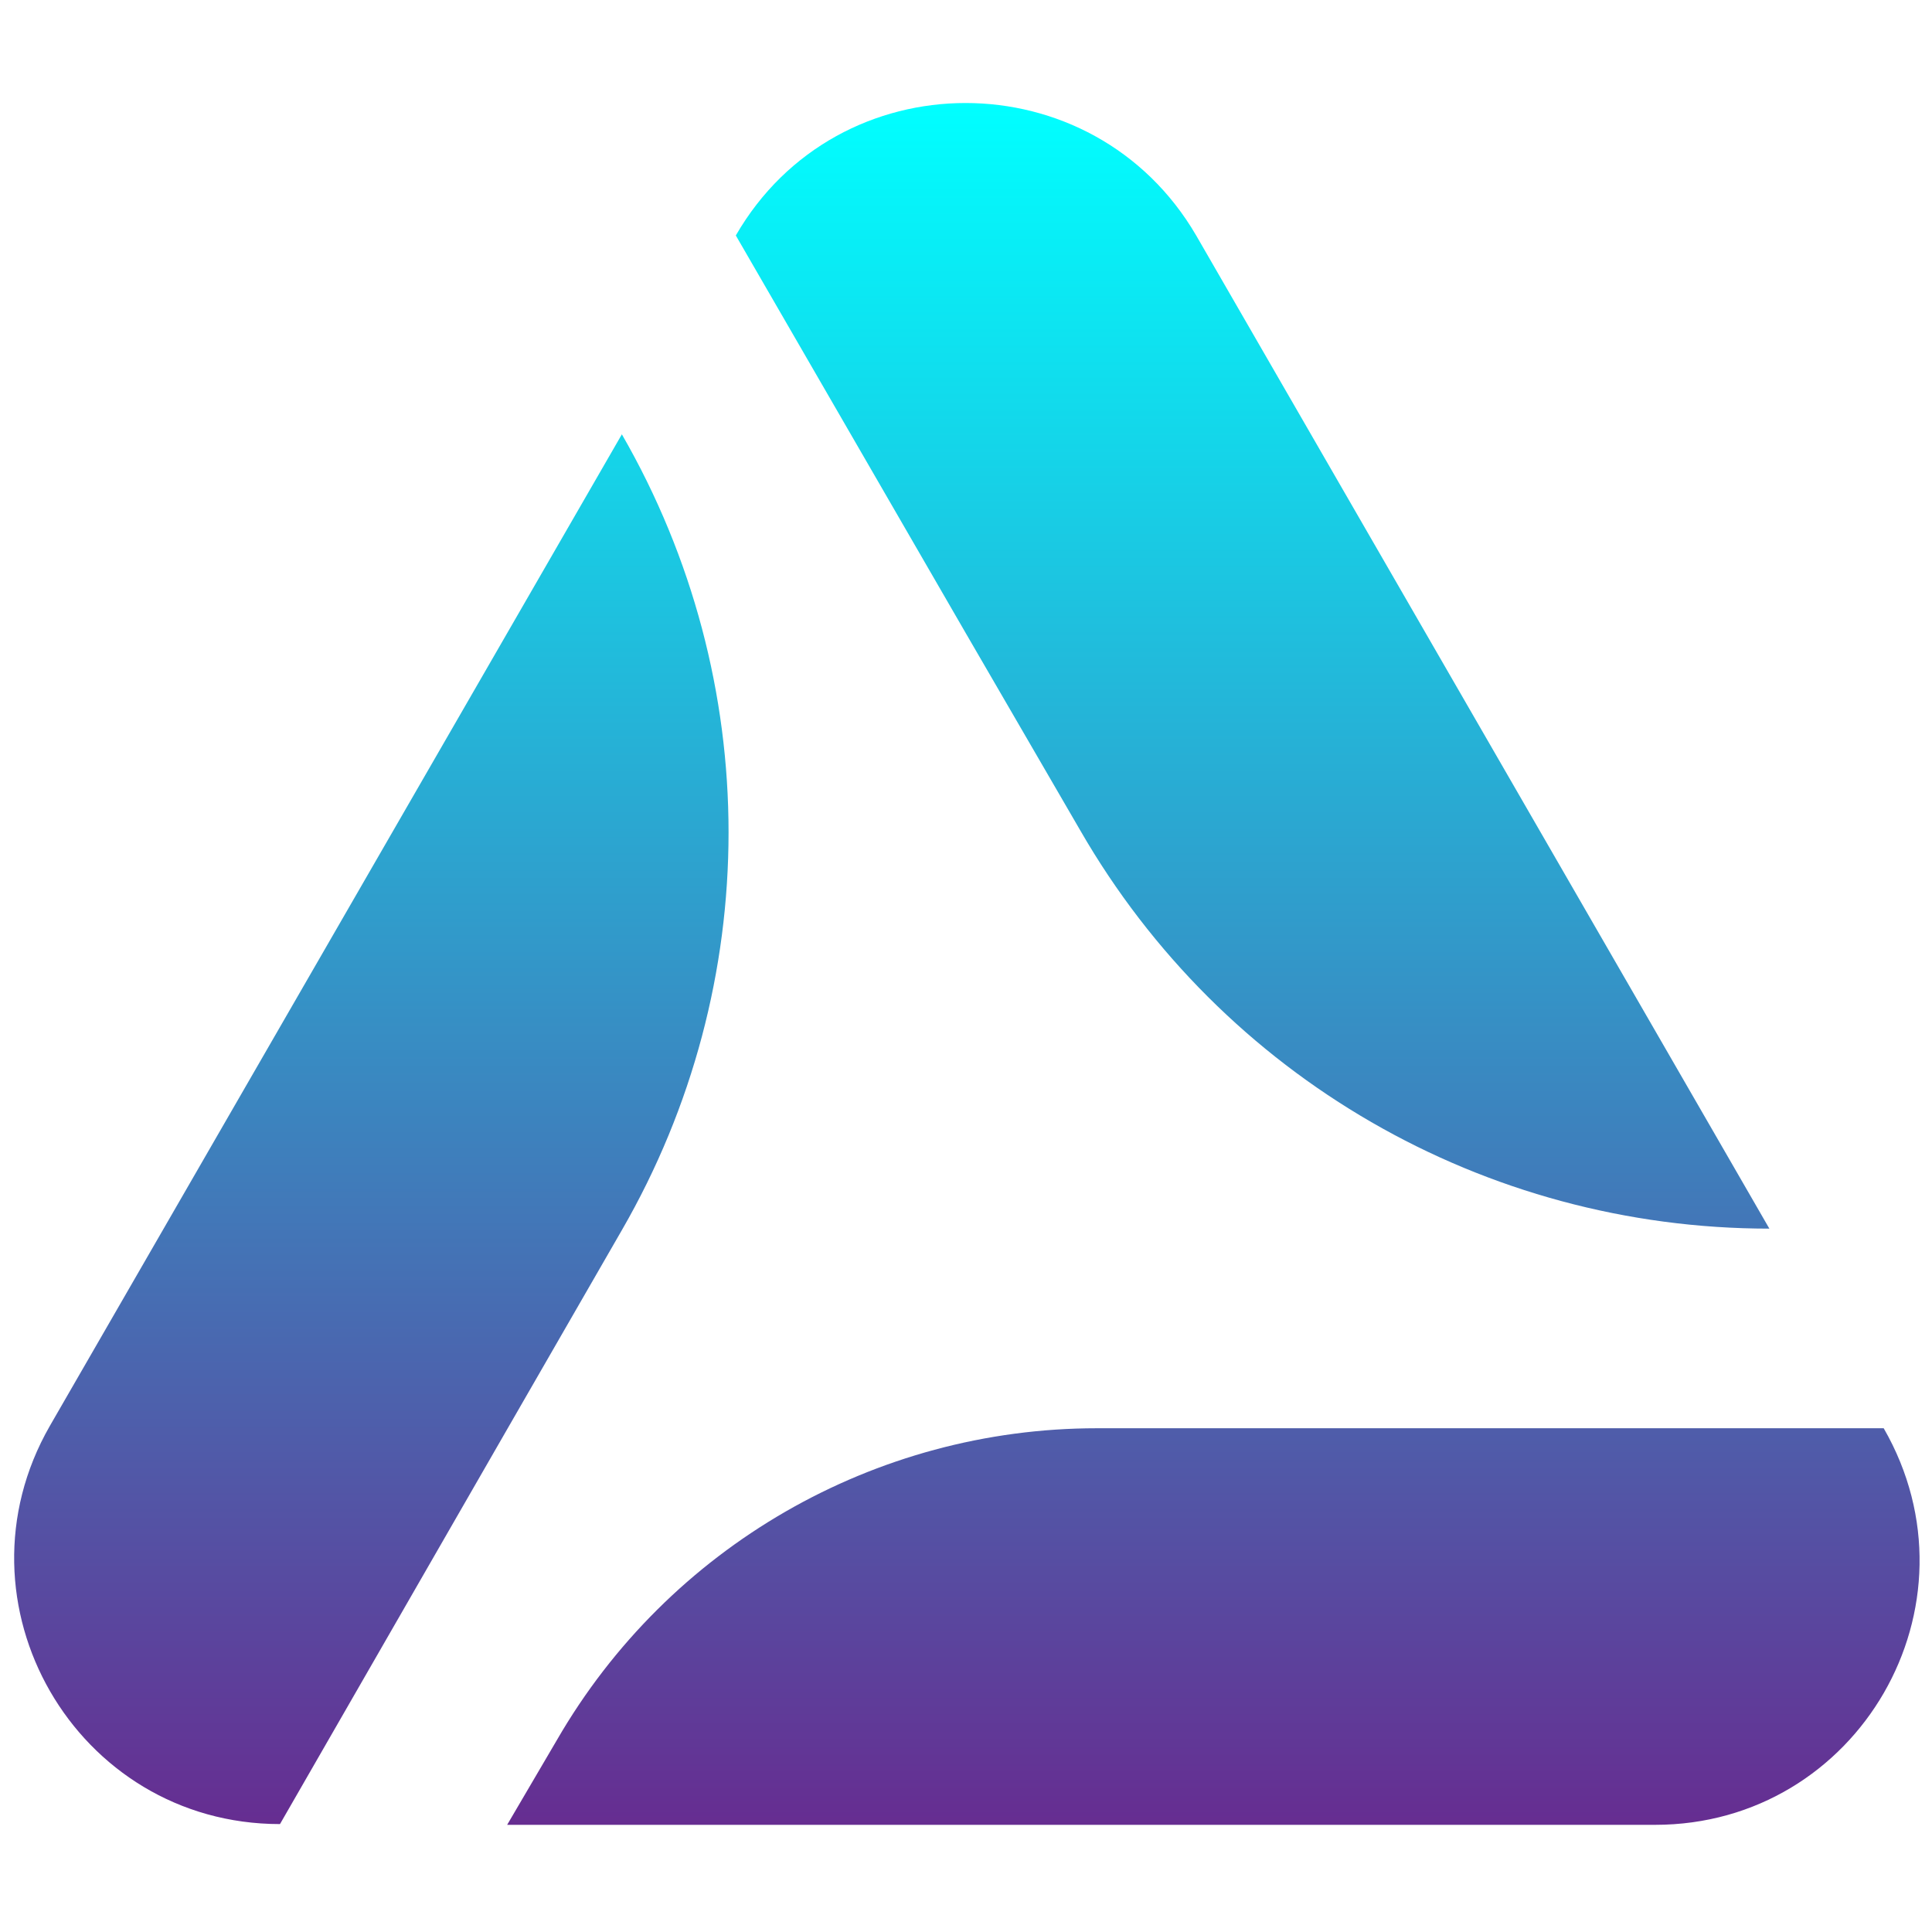
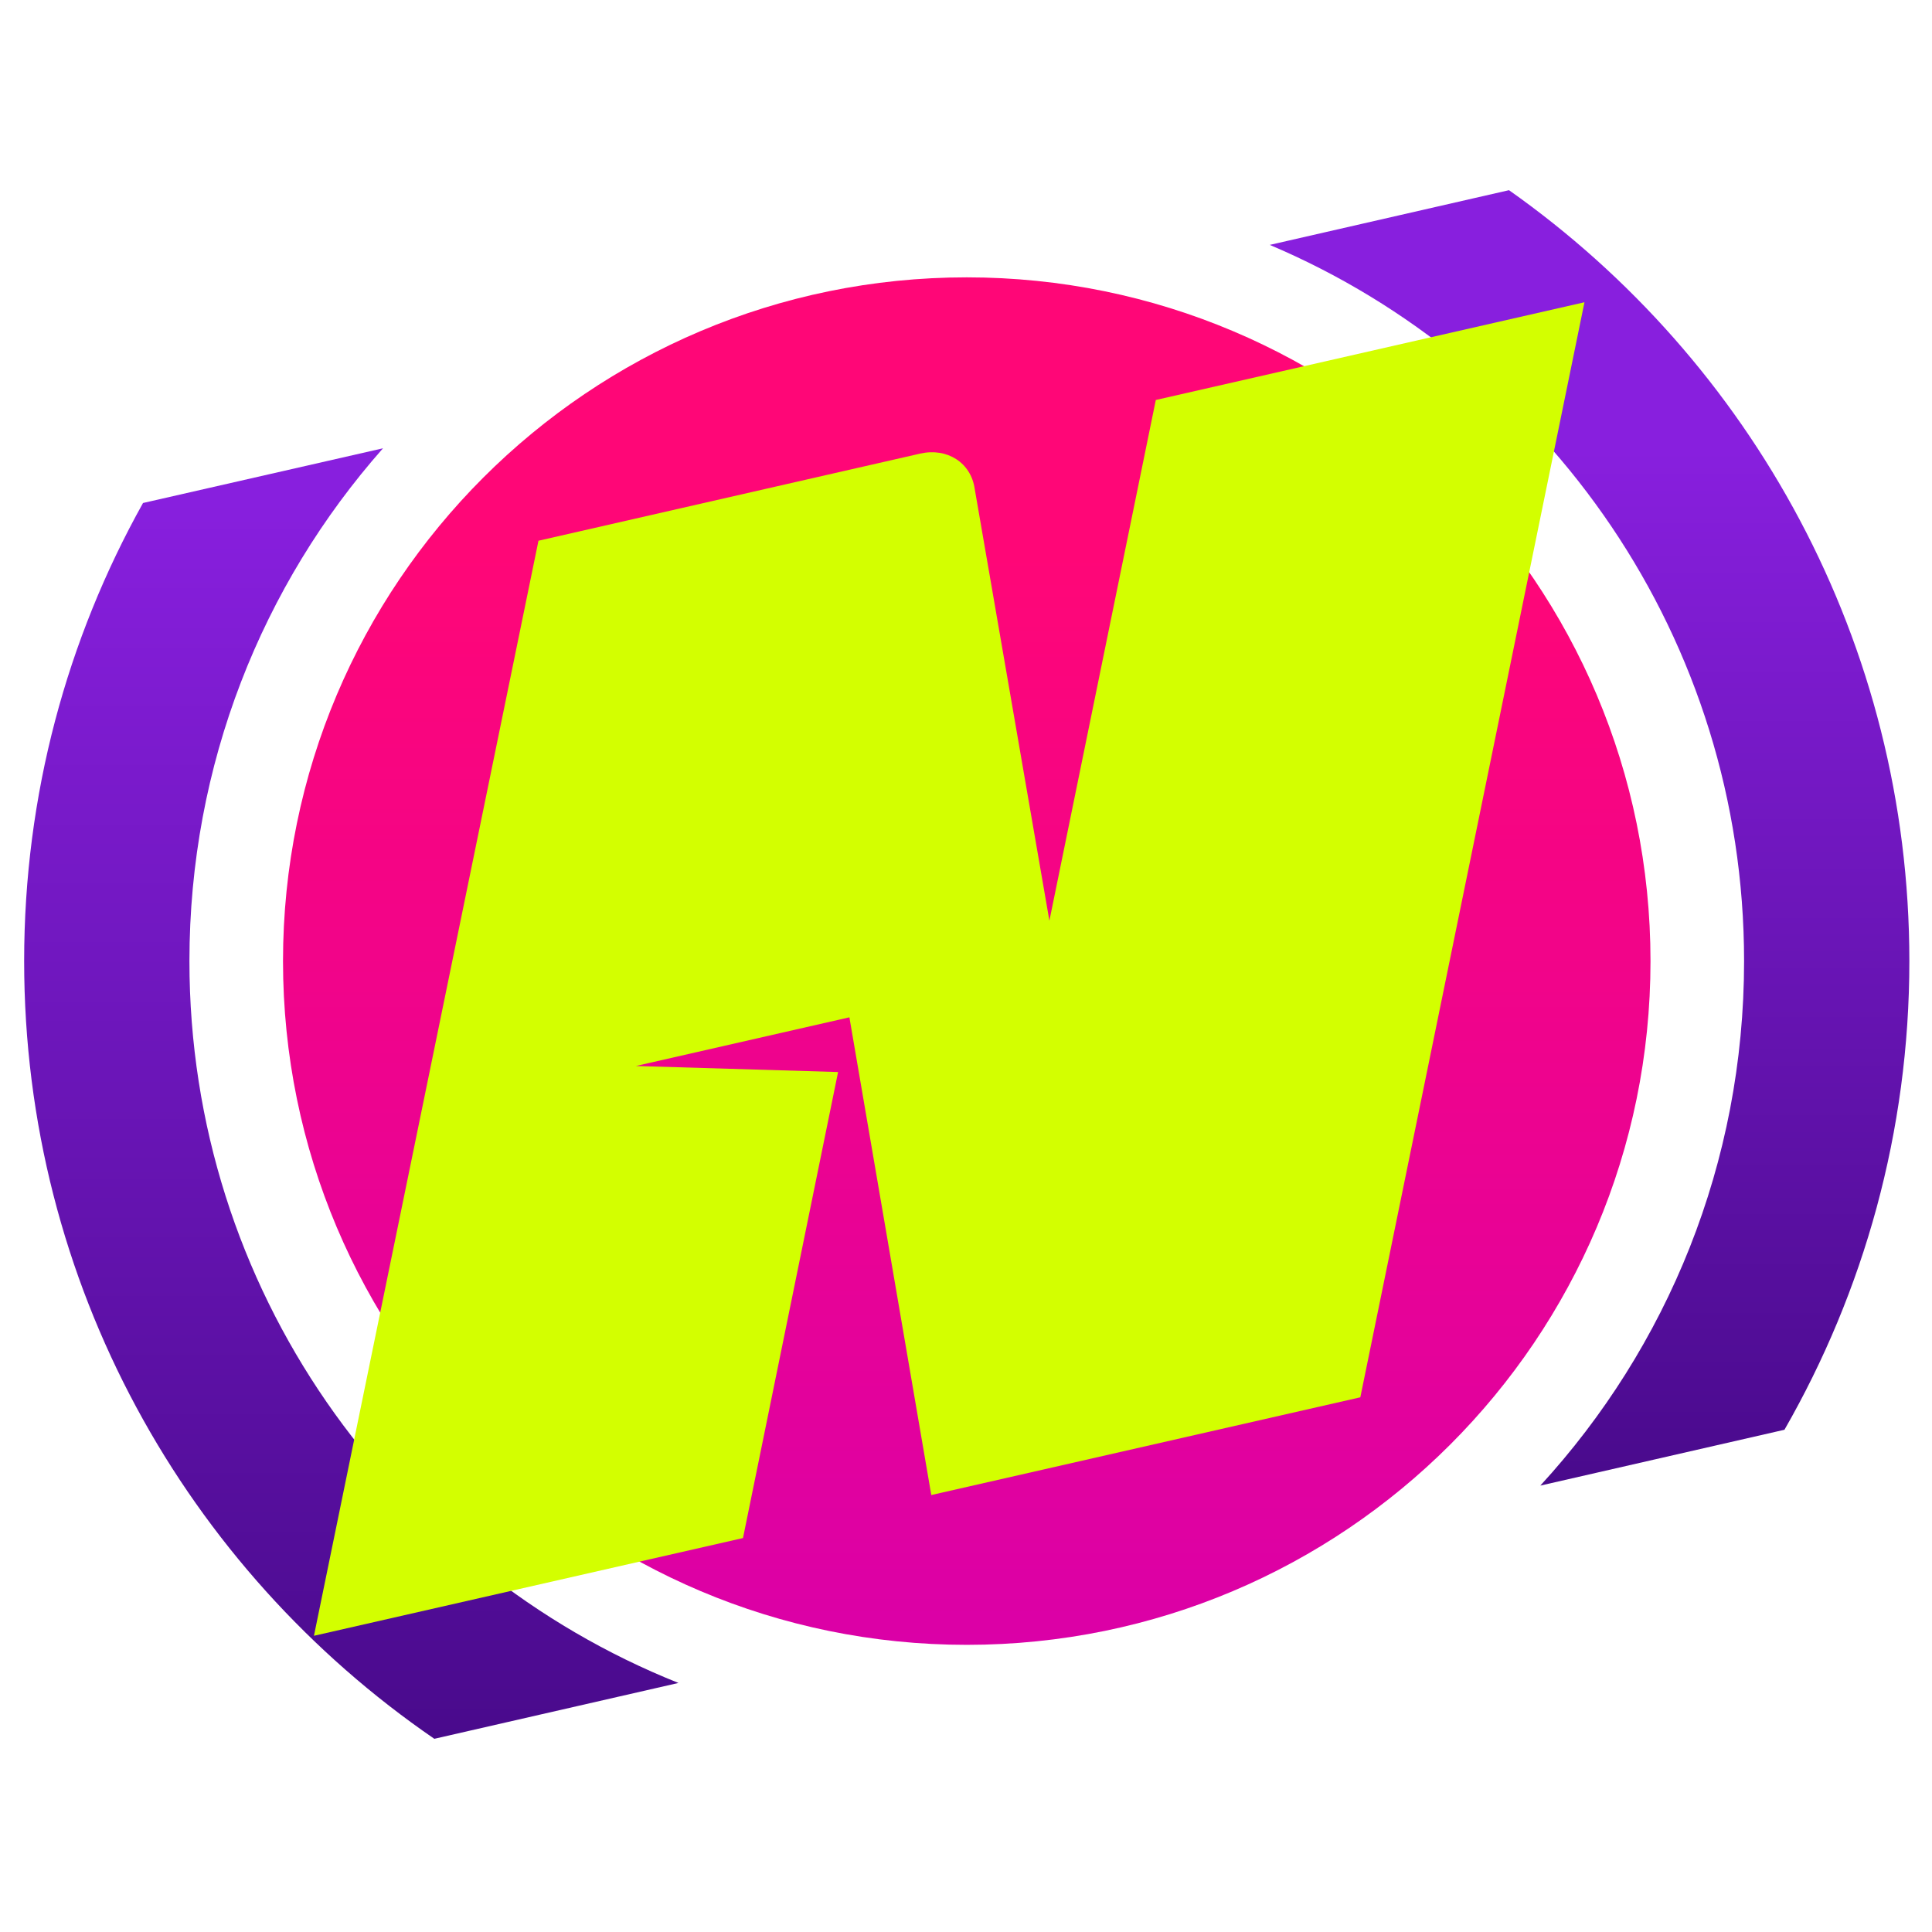
<svg xmlns="http://www.w3.org/2000/svg" version="1.2" viewBox="0 0 512 512" width="512" height="512">
  <defs>
-     <linearGradient id="g1" x1="256" y1="483.6" x2="256" y2="27.4" gradientUnits="userSpaceOnUse">
-       <stop offset="0" stop-color="#662d91" />
-       <stop offset="1" stop-color="#00ffff" />
+     <linearGradient id="g1" x1="256.2" y1="460.8" x2="256.2" y2="50.4" gradientUnits="userSpaceOnUse">
+       <stop offset="0" stop-color="#490a8c" />
+       <stop offset=".8" stop-color="#881fde" />
+     </linearGradient>
+     <linearGradient id="g2" x1="421.3" y1="393.7" x2="421.3" y2="50.4" gradientUnits="userSpaceOnUse">
+       <stop offset="0" stop-color="#490a8c" />
+       <stop offset=".8" stop-color="#881fde" />
+     </linearGradient>
+     <linearGradient id="g3" x1="256.2" y1="435.9" x2="256.2" y2="73.5" gradientUnits="userSpaceOnUse">
+       <stop offset="0" stop-color="#db00a7" />
+       <stop offset=".8" stop-color="#ff0677" />
    </linearGradient>
  </defs>
  <style>
		.s0 { fill: url(#g1) } 
+ 		.s1 { fill: url(#g2) } 
+ 		.s2 { fill: url(#g3) } 
+ 		.s3 { fill: #d3ff00 } 
	</style>
-   <path id="Layer" fill-rule="evenodd" class="s0" d="m256 167.9l-61-105.5c27-46.8 94.7-46.8 122 0l151.9 263.2c-75.5 0-144.9-40.1-182.6-105.5zm-108.4 293.2c29.6-51.2 84.2-82.6 143.1-82.6h208.5c27 46.9-6.7 105.1-60.6 105.1h-304.2zm-73.4 22.3c-54.2 0-87.9-58.6-61-105.5l151.6-262.8c37.7 65.4 37.7 145.6 0 210.9l-30.3 52.6z" />
+   <path id="Layer" class="s0" d="m179.8 446l-64.7 14.8c-65.6-45-108.7-120.5-108.7-206.1 0-44.1 11.4-85.4 31.5-121.4l63.6-14.5c-32 36.2-51.3 83.8-51.3 135.9 0 86.8 53.7 161 129.6 191.3z" />
+   <path id="Layer" class="s1" d="m506 254.7c0 45.2-12.1 87.6-33.1 124.2l-64.7 14.8c33.6-36.6 54-85.4 54-139 0-85.3-51.8-158.5-125.7-189.8l63.4-14.5c64.1 45.2 106.1 119.9 106.1 204.3z" />
+   <circle id="Layer" class="s2" cx="256.2" cy="254.7" r="181.2" />
+   <path id="Layer" class="s3" d="m360.5 370.3l-113.7 25.9-21.7-126.6-56.6 12.9 53.6 1.6-25.2 123.5-113.7 25.9 59.5-290.2 101.2-23.1c7.1-1.6 13.4 2.4 14.4 9.3l19.8 114.5 28.2-138 113.6-25.9-59.4 290.2z" />
</svg>
